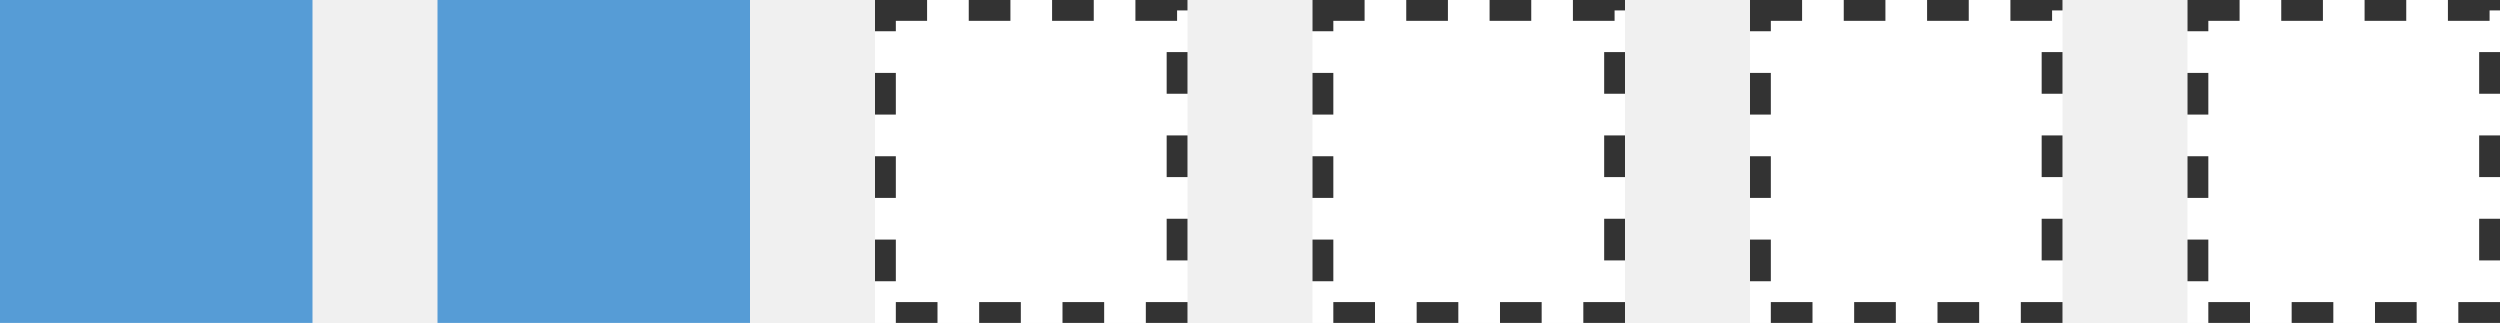
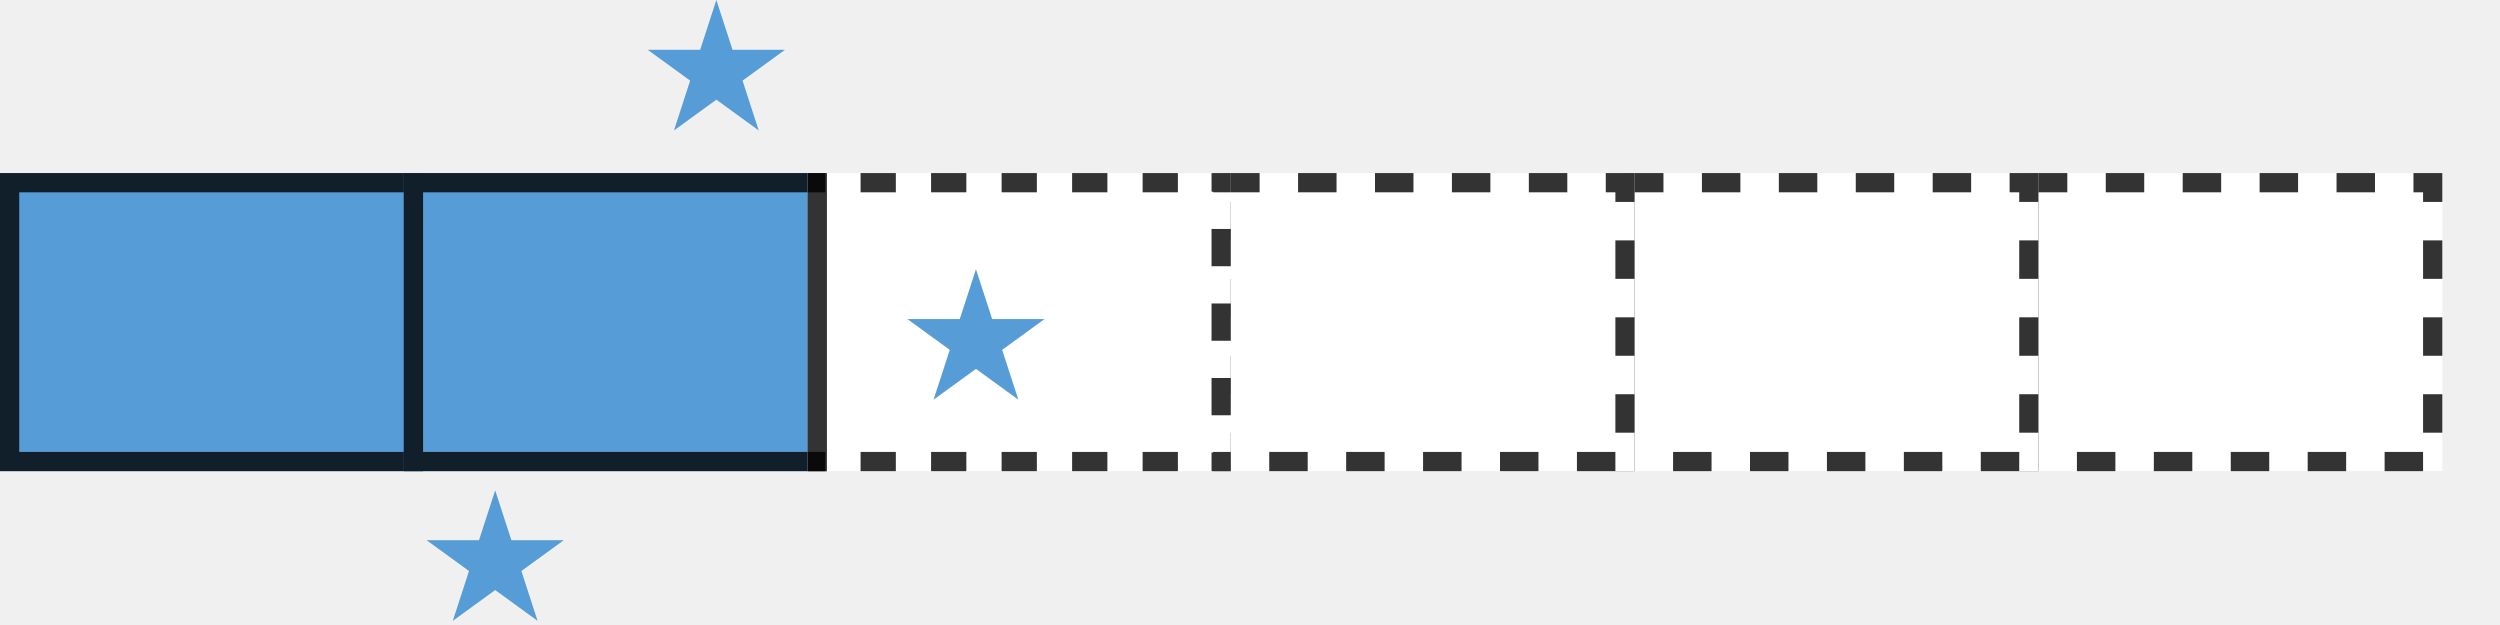
- <svg xmlns="http://www.w3.org/2000/svg" width="240" height="31" viewBox="0 0 240 31" fill="none">
-   <rect width="30" height="31" fill="#569CD6" />
-   <rect x="42" width="30" height="31" fill="#569CD6" />
-   <rect x="210" width="30" height="31" fill="white" />
-   <rect x="211" y="1" width="28" height="29" stroke="black" stroke-opacity="0.8" stroke-width="2" stroke-dasharray="4 4" />
-   <rect x="168" width="30" height="31" fill="white" />
-   <rect x="169" y="1" width="28" height="29" stroke="black" stroke-opacity="0.8" stroke-width="2" stroke-dasharray="4 4" />
-   <rect x="126" width="30" height="31" fill="white" />
-   <rect x="127" y="1" width="28" height="29" stroke="black" stroke-opacity="0.8" stroke-width="2" stroke-dasharray="4 4" />
-   <rect x="84" width="30" height="31" fill="white" />
-   <rect x="85" y="1" width="28" height="29" stroke="black" stroke-opacity="0.8" stroke-width="2" stroke-dasharray="4 4" />
+ <svg xmlns="http://www.w3.org/2000/svg" width="260" height="65" viewBox="0 0 260 65" fill="none">
+   <rect y="18" width="44" height="31" fill="#569CD6" />
+   <rect x="1" y="19" width="42" height="29" stroke="black" stroke-opacity="0.8" stroke-width="2" />
+   <rect x="42" y="18" width="44" height="31" fill="#569CD6" />
+   <rect x="43" y="19" width="42" height="29" stroke="black" stroke-opacity="0.8" stroke-width="2" />
+   <rect x="210" y="18" width="44" height="31" fill="white" />
+   <rect x="211" y="19" width="42" height="29" stroke="black" stroke-opacity="0.8" stroke-width="2" stroke-dasharray="4 4" />
+   <rect x="168" y="18" width="44" height="31" fill="white" />
+   <rect x="169" y="19" width="42" height="29" stroke="black" stroke-opacity="0.8" stroke-width="2" stroke-dasharray="4 4" />
+   <rect x="126" y="18" width="44" height="31" fill="white" />
+   <rect x="127" y="19" width="42" height="29" stroke="black" stroke-opacity="0.8" stroke-width="2" stroke-dasharray="4 4" />
+   <mask id="path-11-inside-1_131_111" fill="white">
+     <path d="M84 18H128V49H84V18Z" />
+   </mask>
+   <path d="M84 18H128V49H84V18Z" fill="white" />
+   <path d="M128 18H129V17H128V18ZM128 49V50H129V49H128ZM84 49V50H85.833V49V48H84V49ZM89.5 49V50H93.167V49V48H89.5V49ZM96.833 49V50H100.5V49V48H96.833V49ZM104.167 49V50H107.833V49V48H104.167V49ZM111.5 49V50H115.167V49V48H111.5V49ZM118.833 49V50H122.5V49V48H118.833V49ZM126.167 49V50H128V49V48H126.167V49ZM128 49H129V47.062H128H127V49H128ZM128 43.188H129V39.312H128H127V43.188H128ZM128 35.438H129V31.562H128H127V35.438H128ZM128 27.688H129V23.812H128H127V27.688H128ZM128 19.938H129V18H128H127V19.938H128ZM128 18V17H126.167V18V19H128V18ZM122.5 18V17H118.833V18V19H122.5V18ZM115.167 18V17H111.5V18V19H115.167V18ZM107.833 18V17H104.167V18V19H107.833V18ZM100.5 18V17H96.833V18V19H100.5V18ZM93.167 18V17H89.5V18V19H93.167V18ZM85.833 18V17H84V18V19H85.833V18ZM128 18H130V16H128V18ZM128 49V51H130V49H128ZM84 49V51H85.833V49V47H84V49ZM89.5 49V51H93.167V49V47H89.5V49ZM96.833 49V51H100.5V49V47H96.833V49ZM104.167 49V51H107.833V49V47H104.167V49ZM111.5 49V51H115.167V49V47H111.5V49ZM118.833 49V51H122.5V49V47H118.833V49ZM126.167 49V51H128V49V47H126.167V49ZM128 49H130V47.062H128H126V49H128ZM128 43.188H130V39.312H128H126V43.188H128ZM128 35.438H130V31.562H128H126V35.438H128ZM128 27.688H130V23.812H128H126V27.688H128ZM128 19.938H130V18H128H126V19.938H128ZM128 18V16H126.167V18V20H128V18ZM122.5 18V16H118.833V18V20H122.5V18ZM115.167 18V16H111.5V18V20H115.167V18ZM107.833 18V16H104.167V18V20H107.833V18ZM100.5 18V16H96.833V18V20H100.5V18ZM93.167 18V16H89.5V18V20H93.167V18ZM85.833 18V16H84V18V20H85.833V18Z" fill="black" fill-opacity="0.8" mask="url(#path-11-inside-1_131_111)" />
+   <line x1="85" y1="49" x2="85" y2="18" stroke="black" stroke-opacity="0.8" stroke-width="2" />
+   <path d="M74.5 0L76.184 5.182H81.633L77.225 8.385L78.908 13.568L74.5 10.365L70.092 13.568L71.775 8.385L67.367 5.182H72.816L74.5 0Z" fill="#569CD6" />
+   <path d="M101.5 28L103.184 33.182H108.633L104.225 36.385L105.908 41.568L101.5 38.365L97.092 41.568L98.775 36.385L94.367 33.182H99.816L101.5 28Z" fill="#569CD6" />
+   <path d="M51.5 51L53.184 56.182H58.633L54.224 59.385L55.908 64.568L51.5 61.365L47.092 64.568L48.776 59.385L44.367 56.182H49.816L51.5 51Z" fill="#569CD6" />
</svg>
